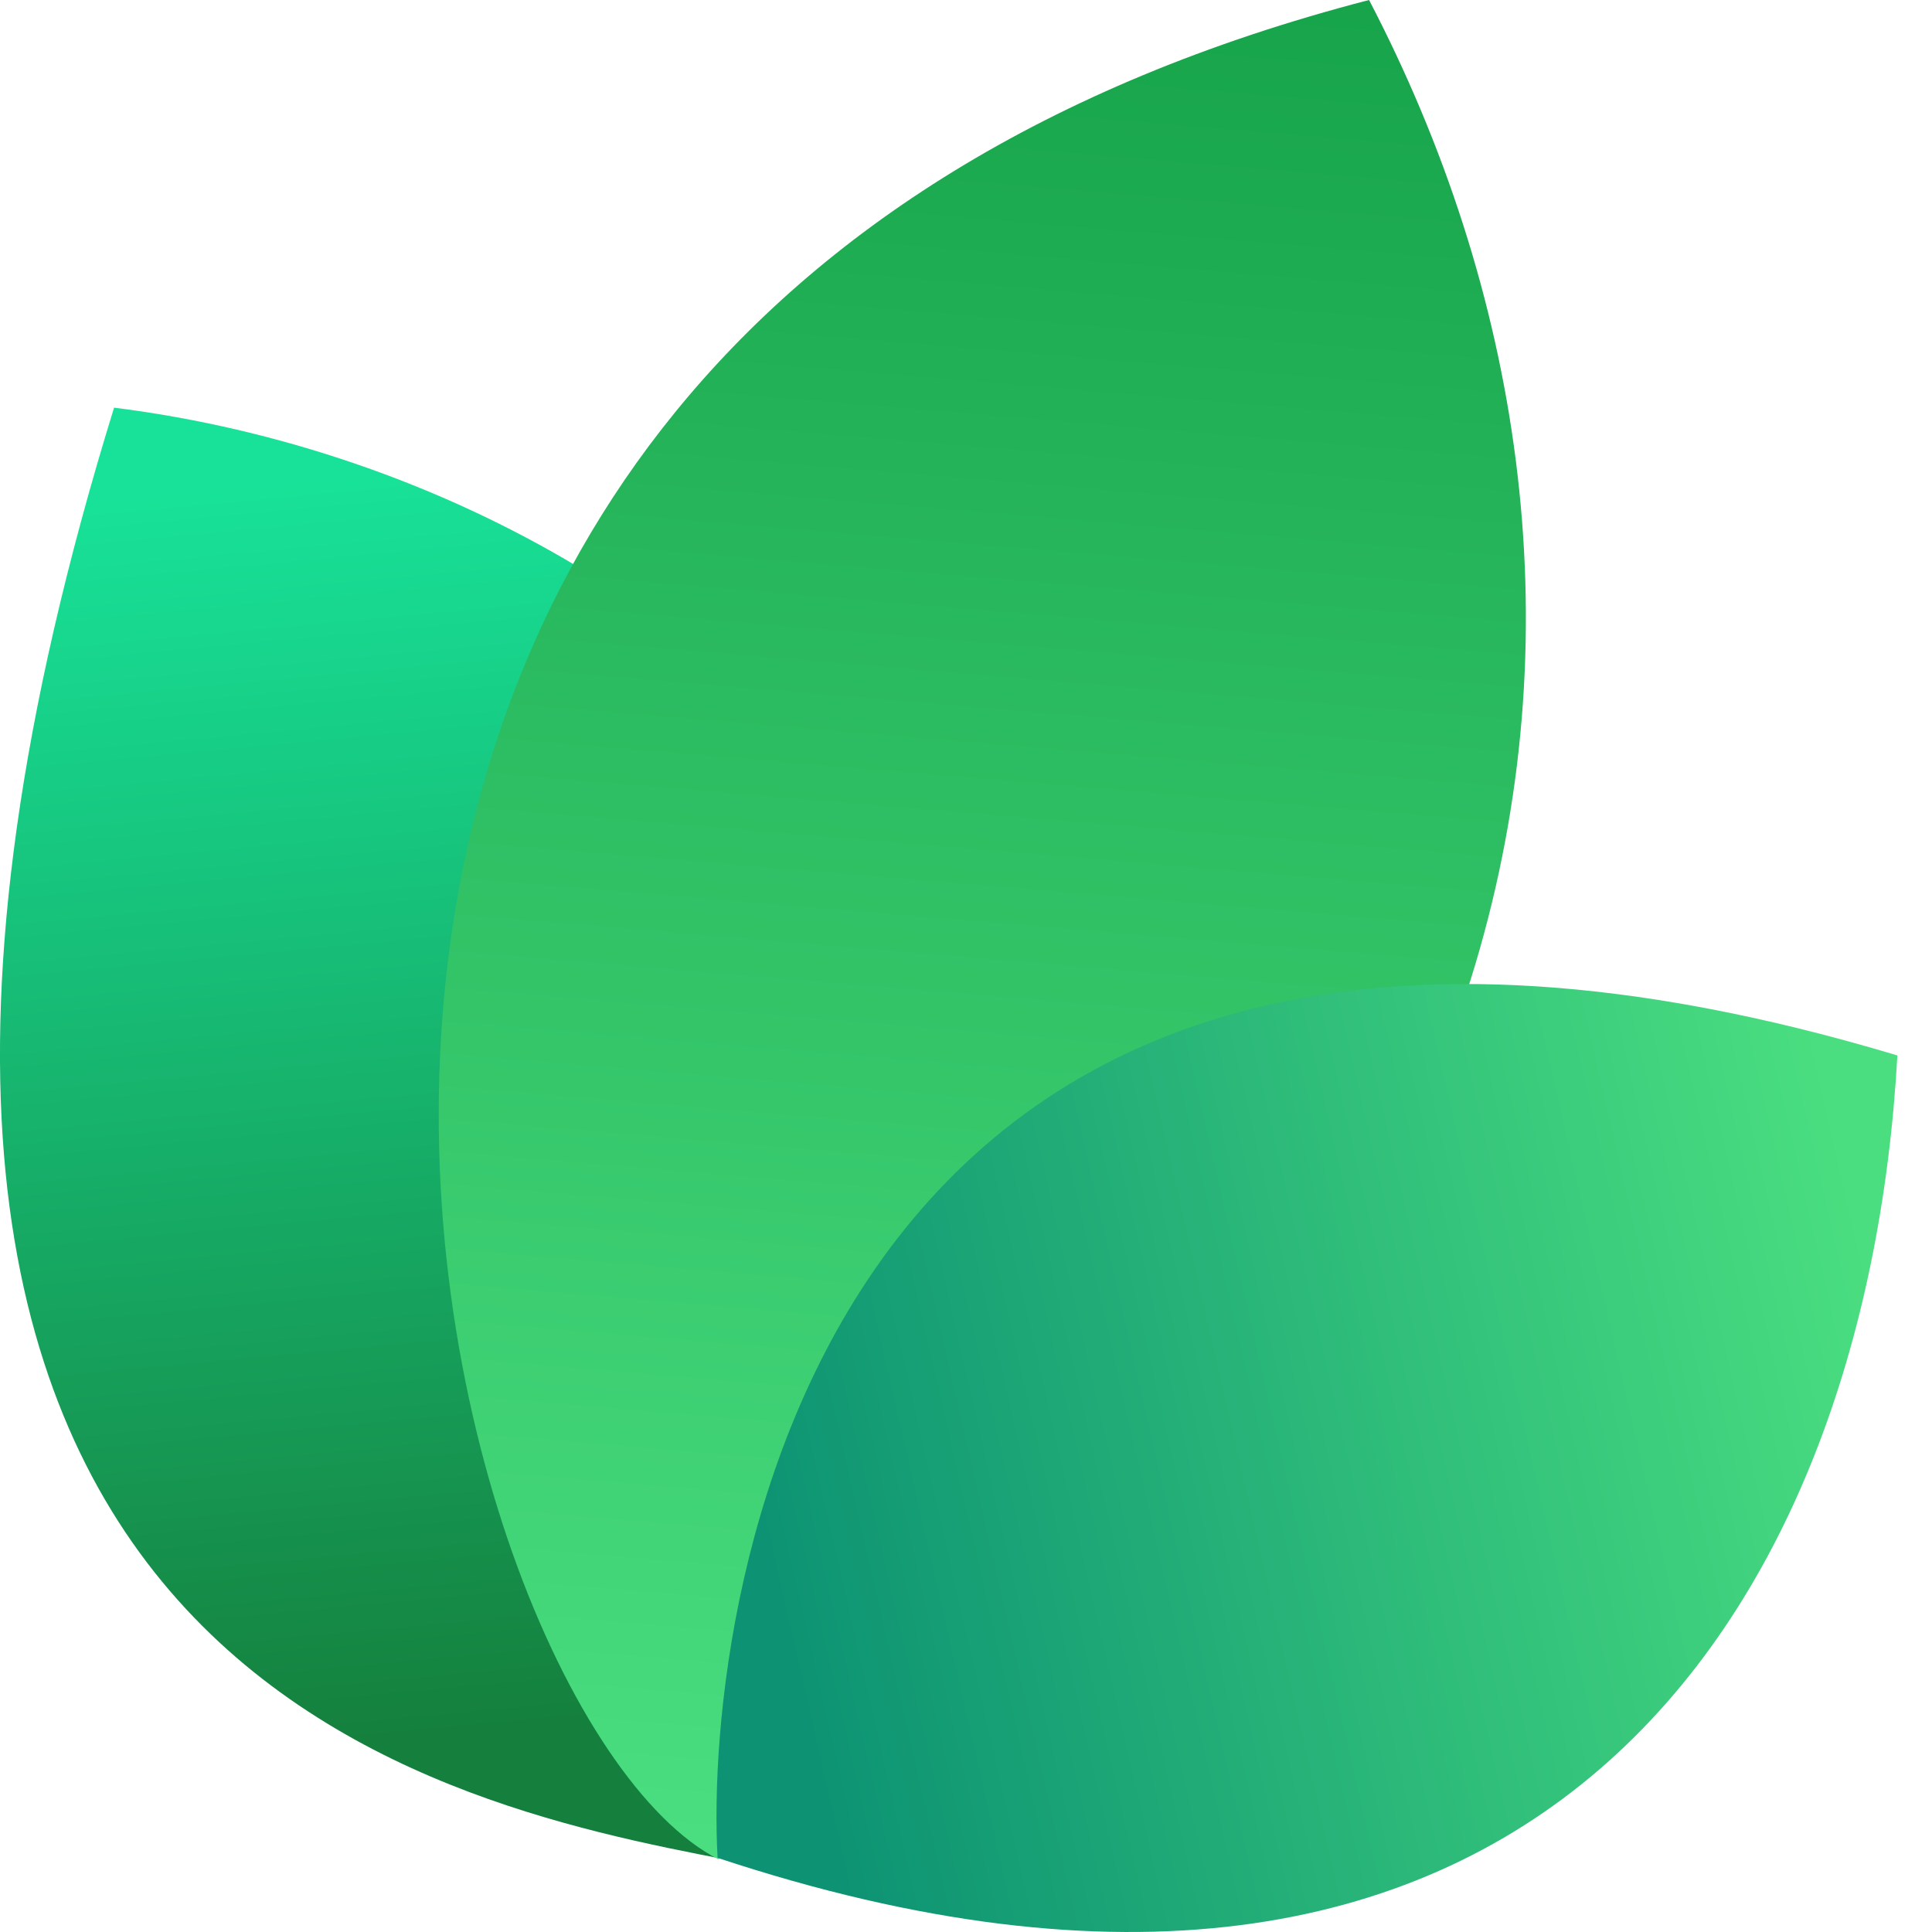
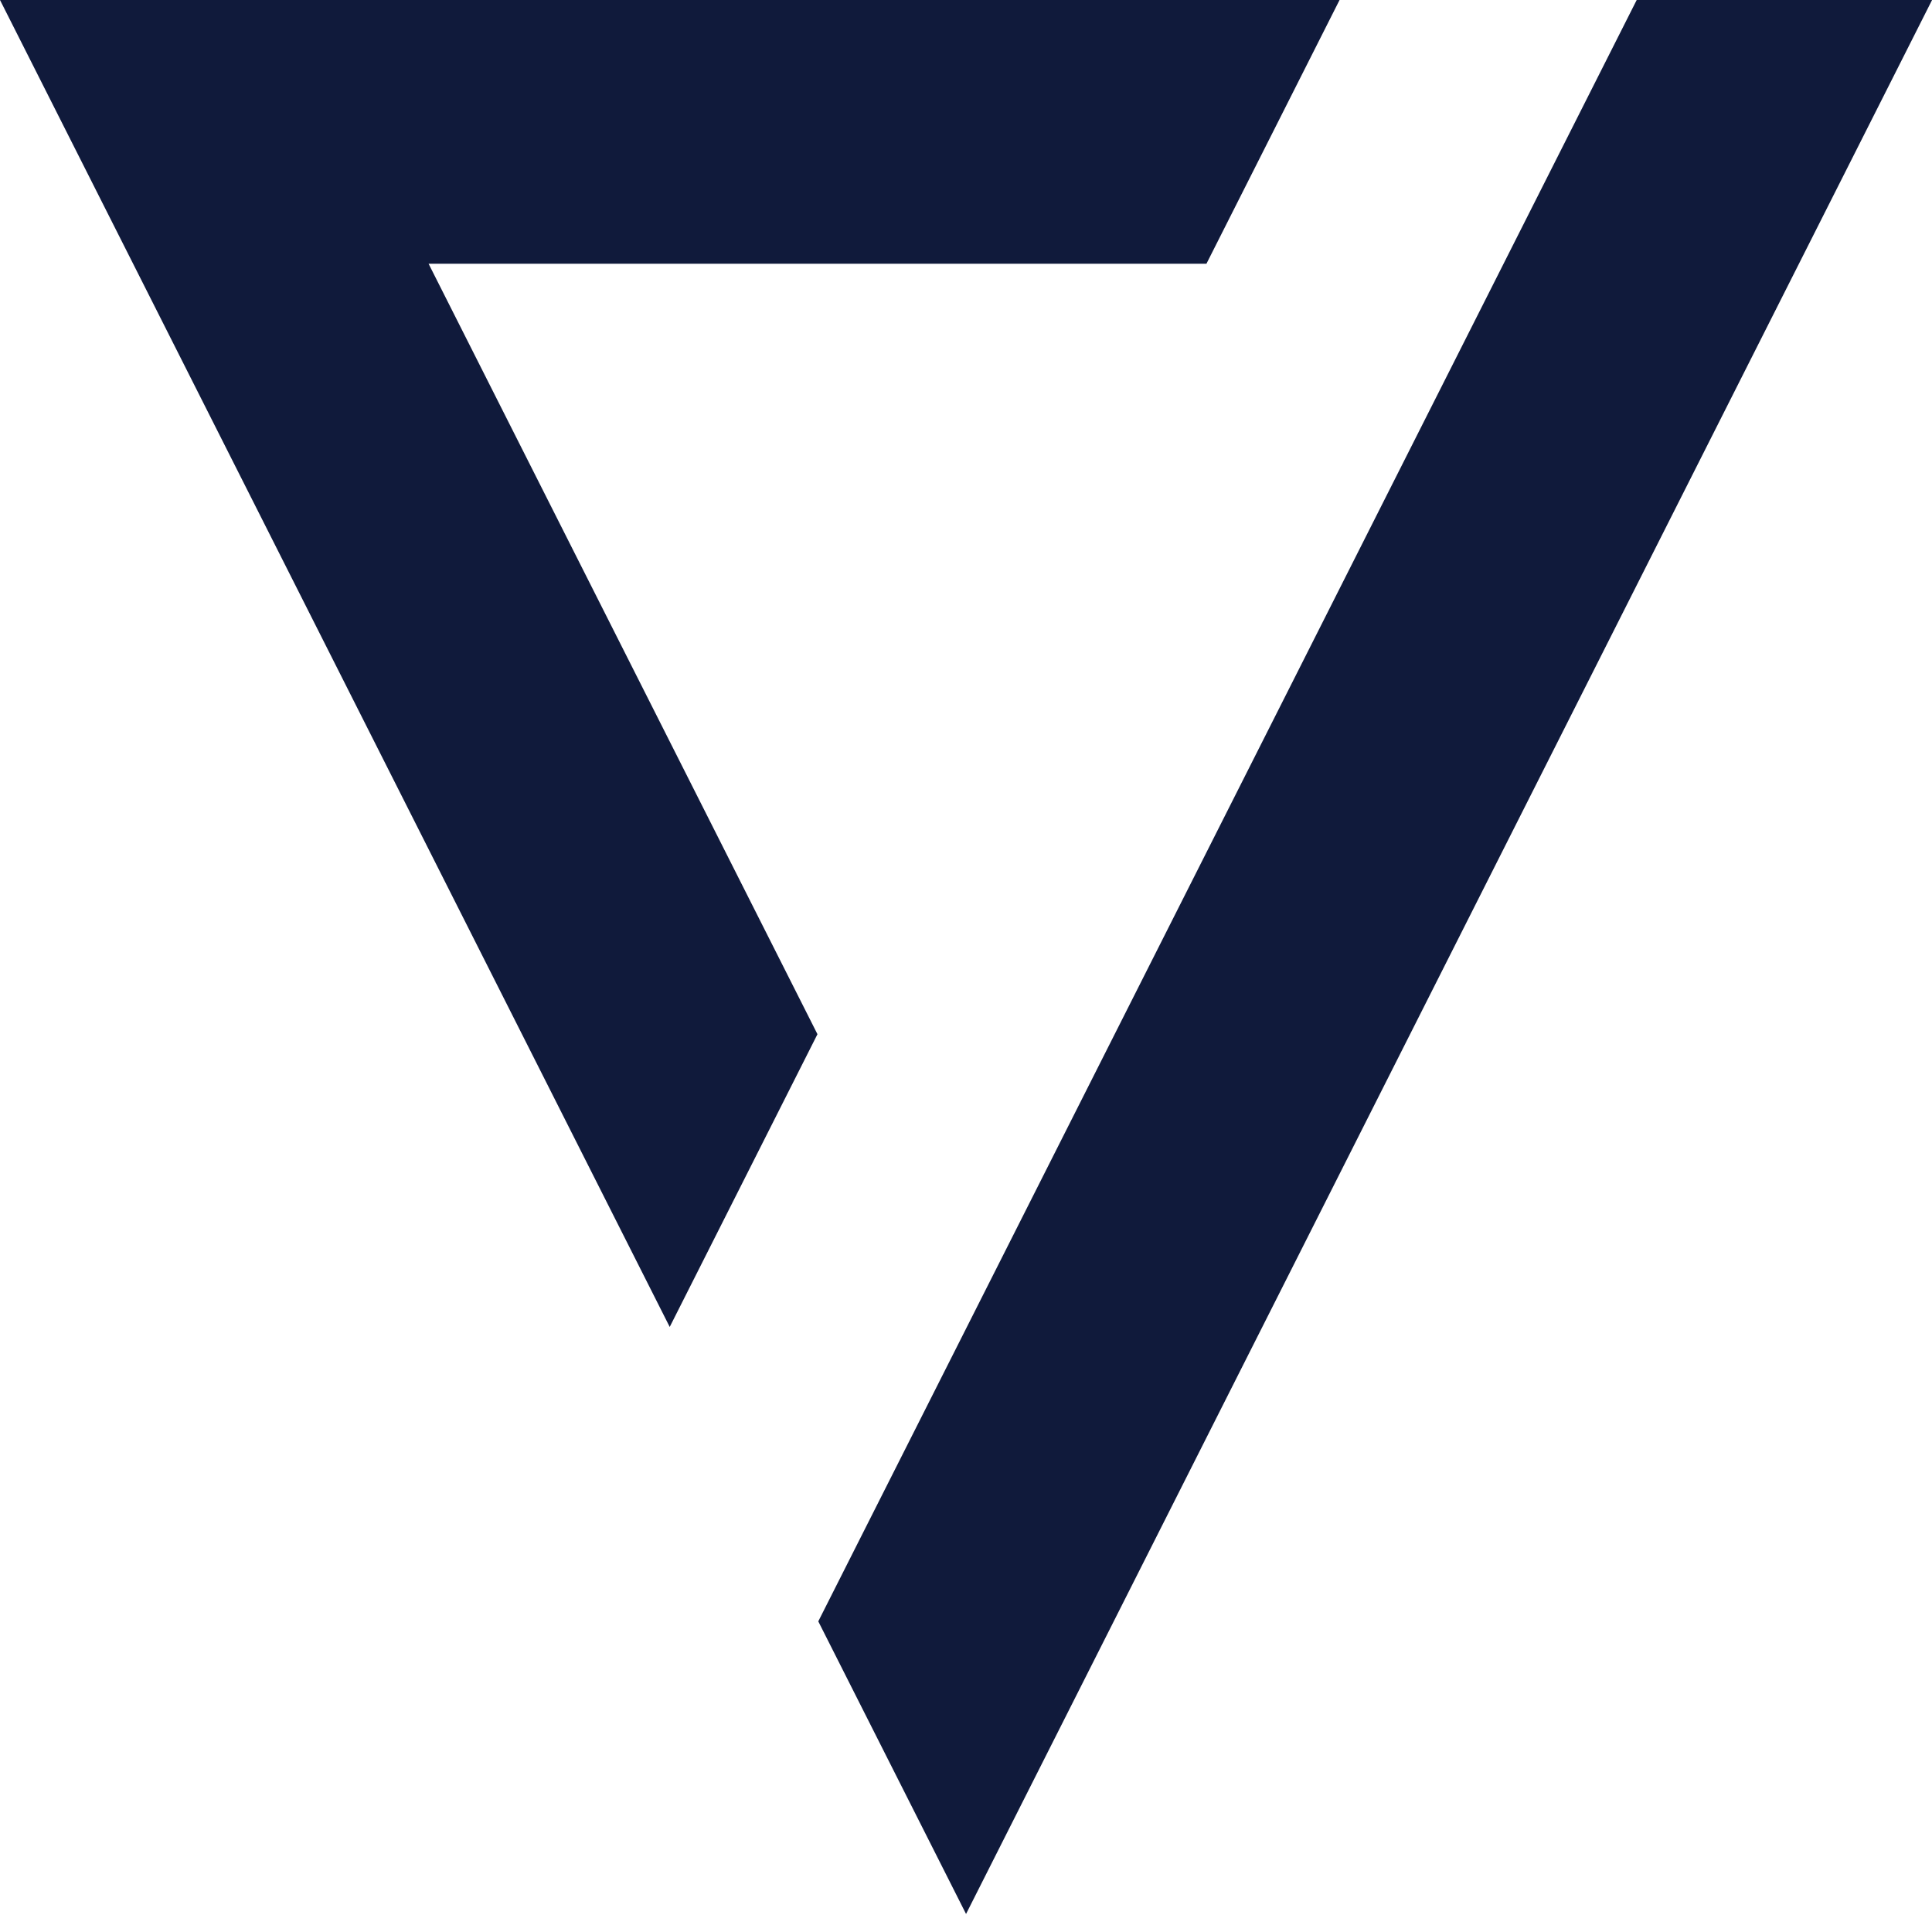
- <svg xmlns="http://www.w3.org/2000/svg" width="24" height="24" viewBox="0 0 24 24" fill="none">
-   <path d="M9.061 23.108C5.268 22.377 -3.391 20.627 1.417 5.064C9.634 6.099 16.973 14.064 9.061 23.108Z" fill="url(#paint0_linear_17557_2021)" />
-   <path d="M8.919 23.094C5.276 21.222 0.784 4.209 17.007 0C20.757 7.193 19.621 16.545 8.919 23.094Z" fill="url(#paint1_linear_17557_2021)" />
-   <path d="M8.914 23.079C8.735 19.882 10.159 9.085 23.57 13.111C23.181 20.123 18.984 26.418 8.914 23.079Z" fill="url(#paint2_linear_17557_2021)" />
-   <defs>
-     <linearGradient id="paint0_linear_17557_2021" x1="3.776" y1="5.916" x2="5.232" y2="21.559" gradientUnits="userSpaceOnUse">
-       <stop stop-color="#18E299" />
-       <stop offset="1" stop-color="#15803D" />
-     </linearGradient>
-     <linearGradient id="paint1_linear_17557_2021" x1="12.171" y1="-0.718" x2="10.19" y2="22.983" gradientUnits="userSpaceOnUse">
-       <stop stop-color="#16A34A" />
-       <stop offset="1" stop-color="#4ADE80" />
-     </linearGradient>
-     <linearGradient id="paint2_linear_17557_2021" x1="23.133" y1="15.353" x2="9.338" y2="18.52" gradientUnits="userSpaceOnUse">
-       <stop stop-color="#4ADE80" />
-       <stop offset="1" stop-color="#0D9373" />
-     </linearGradient>
-   </defs>
+ <svg xmlns="http://www.w3.org/2000/svg" width="79" height="79" viewBox="0 0 79 79" fill="none">
+   <path d="M17.525 10.784H49.332L54.775 0H0L27.385 54.259L33.426 42.289L17.525 10.784Z" fill="#101A3B" />
+   <path d="M66.925 0L33.46 66.298L39.502 78.263L79.003 0H66.925Z" fill="#101A3B" />
</svg>
